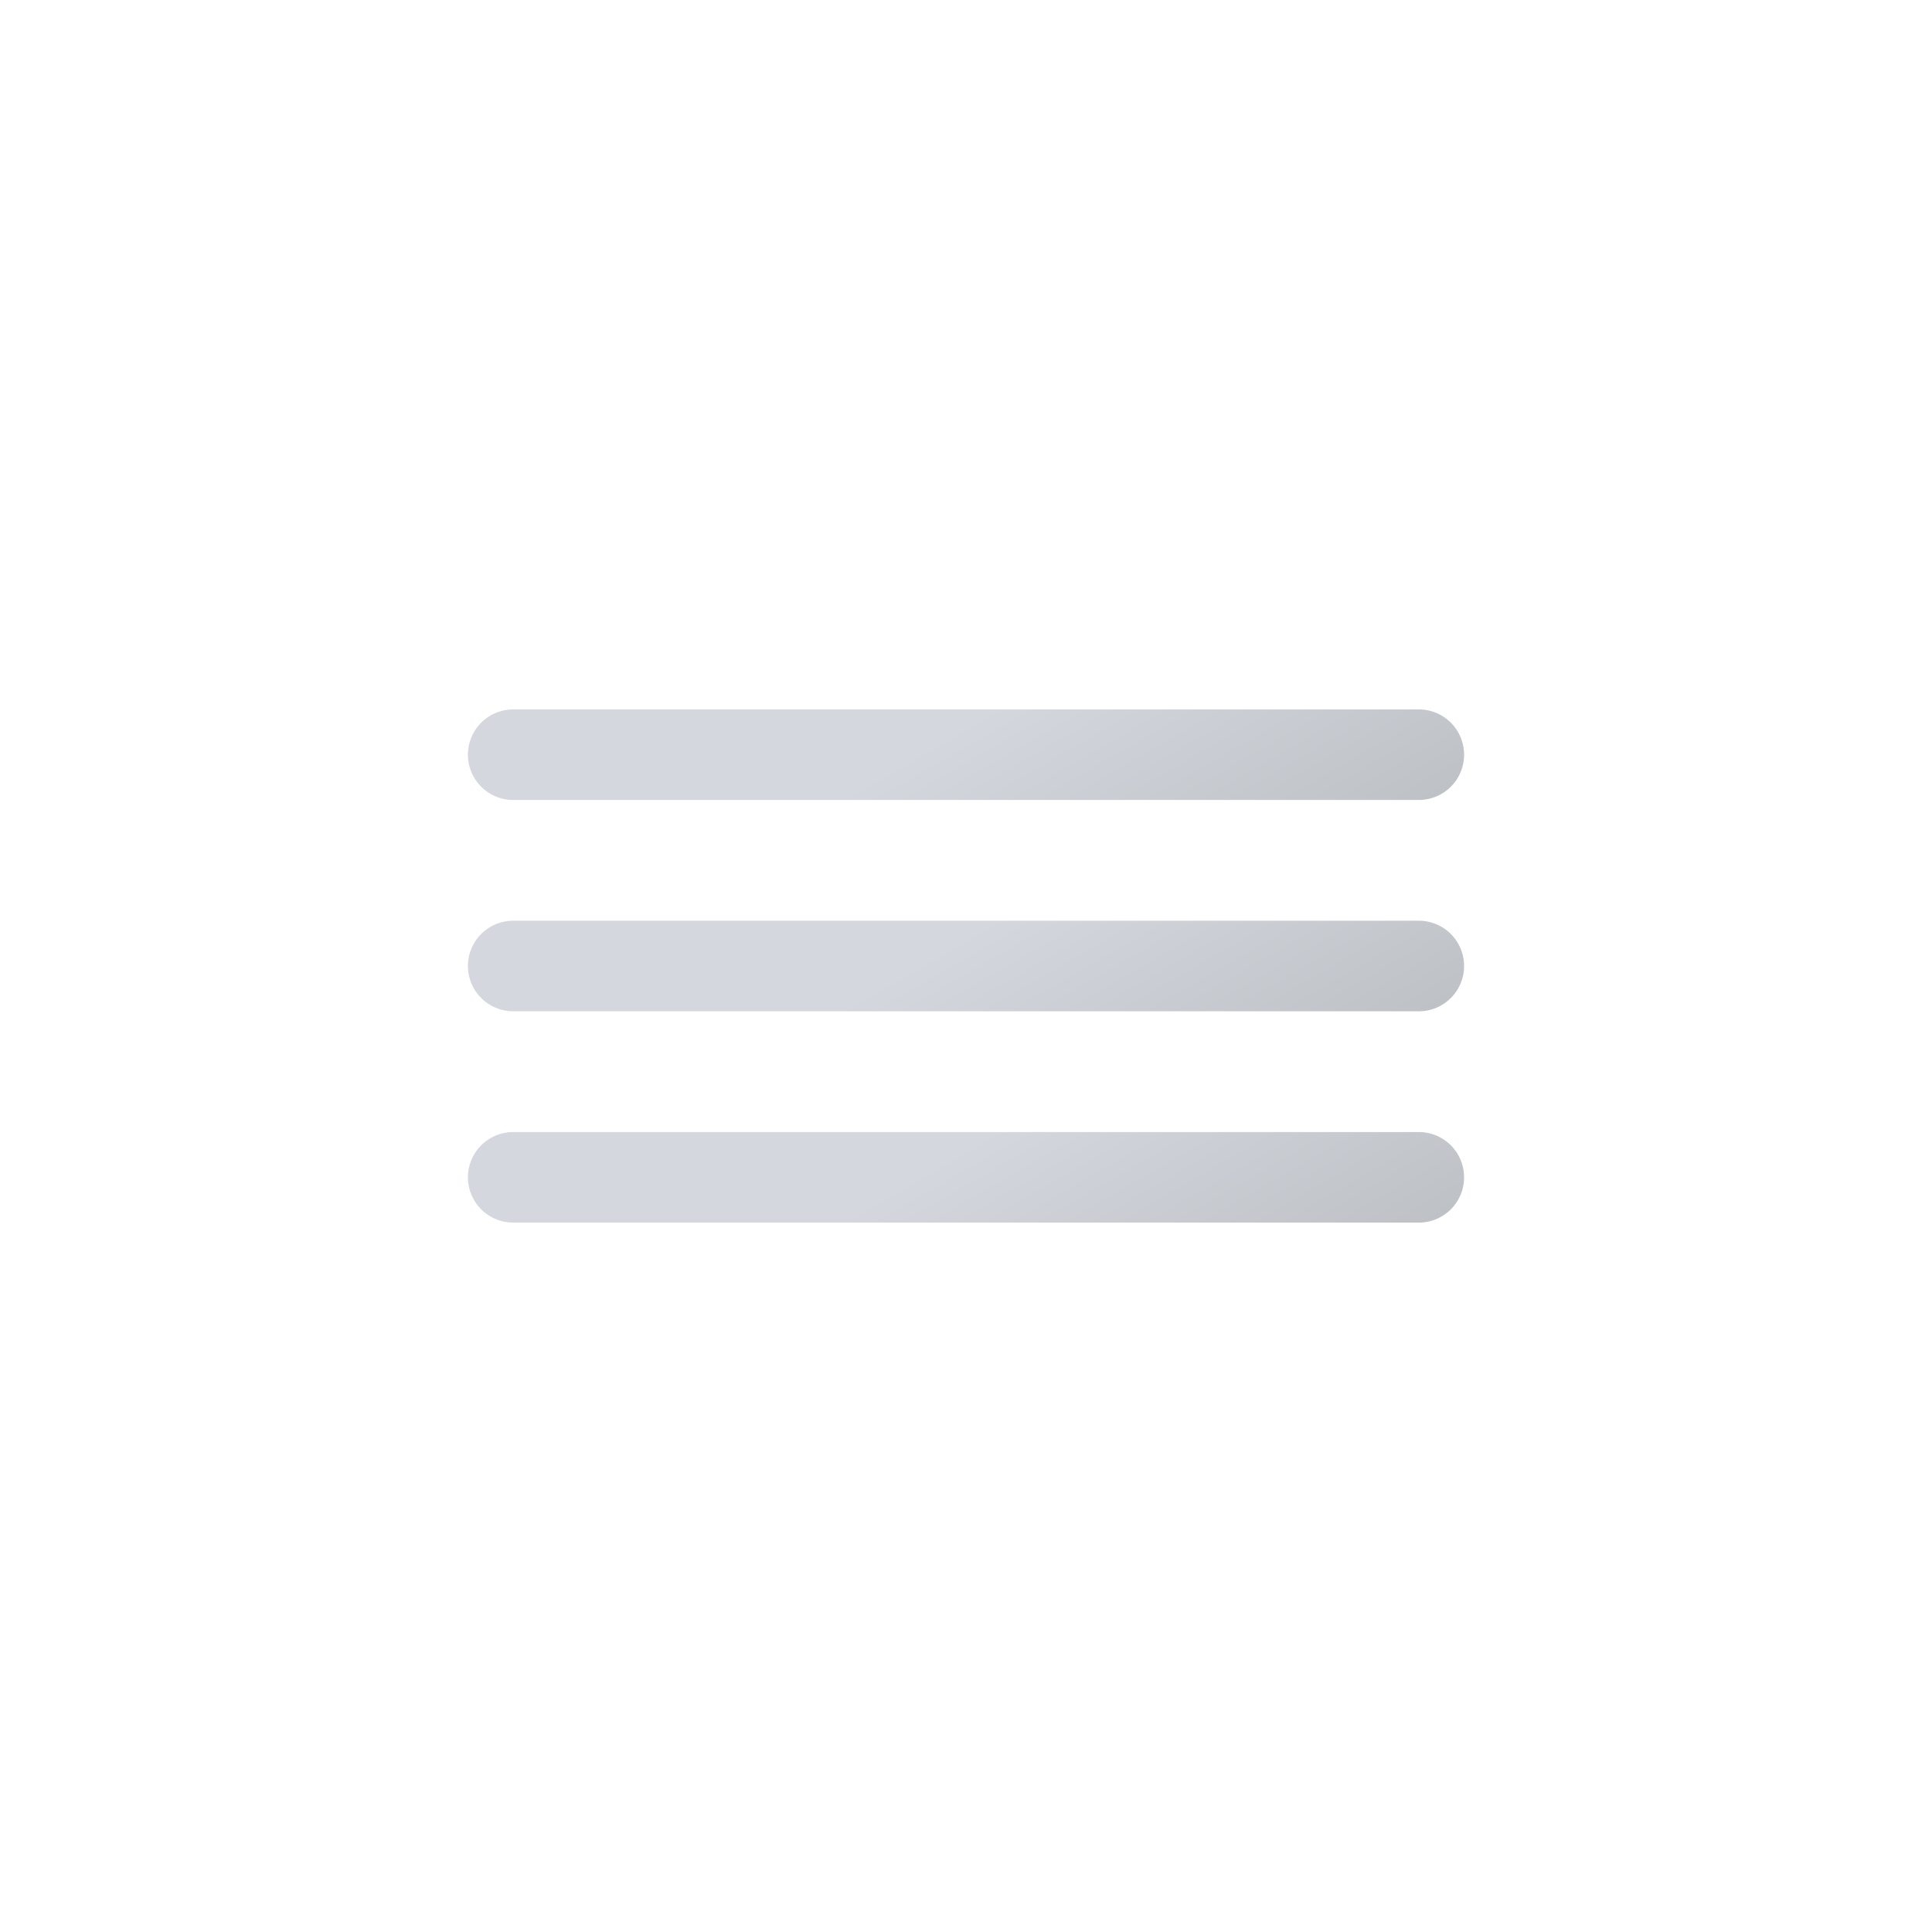
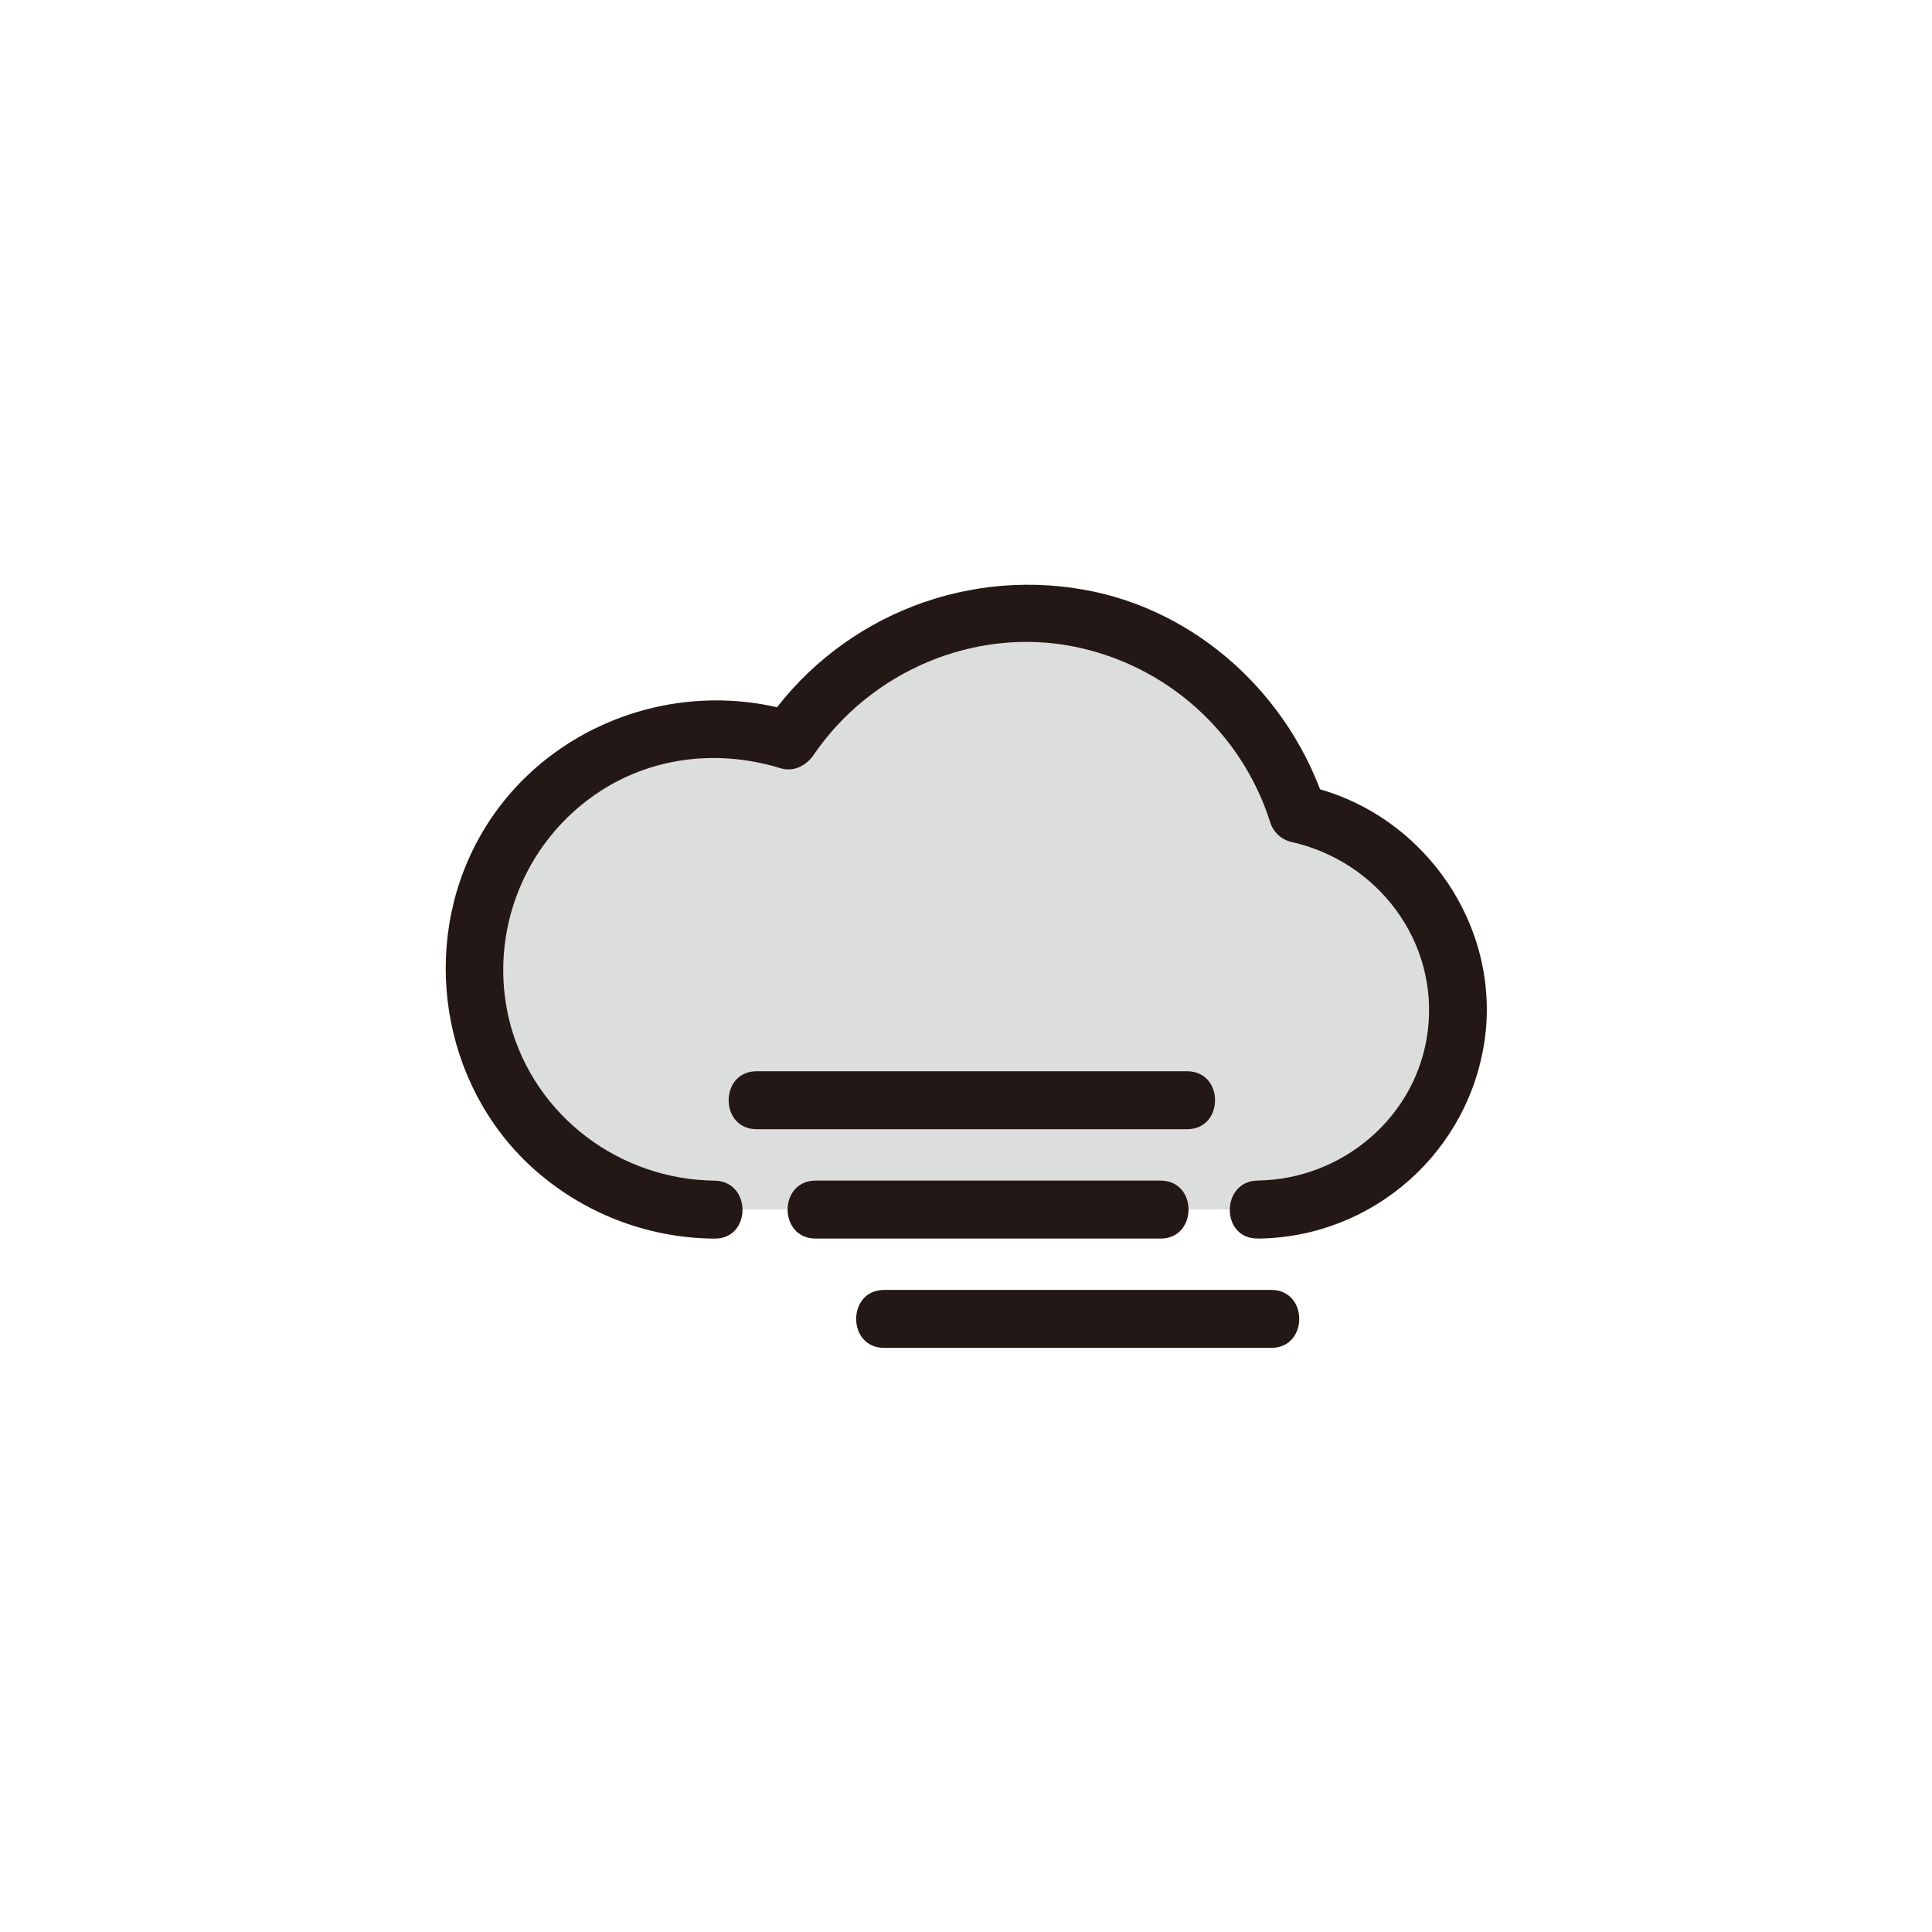
- <svg xmlns="http://www.w3.org/2000/svg" xmlns:xlink="http://www.w3.org/1999/xlink" viewBox="0 0 64 64">
+ <svg xmlns="http://www.w3.org/2000/svg" viewBox="0 0 500 500">
  <defs>
-     <linearGradient id="a" x1="27.5" x2="36.5" y1="17.21" y2="32.79" gradientUnits="userSpaceOnUse">
-       <stop offset="0" stop-color="#d4d7dd" />
-       <stop offset=".45" stop-color="#d4d7dd" />
-       <stop offset="1" stop-color="#bec1c6" />
-     </linearGradient>
-     <linearGradient id="b" y1="24.21" y2="39.79" xlink:href="#a" />
-     <linearGradient id="c" y1="31.21" y2="46.79" xlink:href="#a" />
+     <style>.cls-1{fill:#dcdddd;}.cls-2{fill:#231815;}</style>
  </defs>
-   <path fill="none" stroke="url(#a)" stroke-linecap="round" stroke-miterlimit="10" stroke-width="3" d="M17 25h30">
-     <animateTransform attributeName="transform" begin="0s" dur="5s" repeatCount="indefinite" type="translate" values="-4 0; 4 0; -4 0" />
-   </path>
-   <path fill="none" stroke="url(#b)" stroke-linecap="round" stroke-miterlimit="10" stroke-width="3" d="M17 32h30">
-     <animateTransform attributeName="transform" begin="-2s" dur="5s" repeatCount="indefinite" type="translate" values="-3 0; 3 0; -3 0" />
-   </path>
-   <path fill="none" stroke="url(#c)" stroke-linecap="round" stroke-miterlimit="10" stroke-width="3" d="M17 39h30">
-     <animateTransform attributeName="transform" begin="-4s" dur="5s" repeatCount="indefinite" type="translate" values="-4 0; 4 0; -4 0" />
-   </path>
+   <g data-name="图层 1" id="图层_1">
+     <path class="cls-1" d="M325.57,313a51.75,51.75,0,0,0,10.34-102.46,73.71,73.71,0,0,0-131.81-19A62.24,62.24,0,1,0,184.92,313" />
+     <path class="cls-2" d="M325.57,320.54a59.9,59.9,0,0,0,58.79-52.34c3.7-30-17-58.47-46.46-64.86l5.24,5.24c-9.07-28.39-33.17-50.81-62.81-56a82.4,82.4,0,0,0-82.71,35.25l8.47-3.45c-31.4-9.69-66.35,3.77-82.26,32.77-15.16,27.65-9.62,63.37,13.66,84.79a70.91,70.91,0,0,0,47.42,18.61c9.66.11,9.66-14.89,0-15-24.5-.27-46.36-16.6-52.84-40.4a55.22,55.22,0,0,1,25.59-61.82c13.58-7.83,29.54-9.09,44.43-4.49,3.34,1,6.63-.74,8.47-3.45,14.64-21.54,41.42-33.14,67.15-28.1a67.05,67.05,0,0,1,50.95,45.29,7.54,7.54,0,0,0,5.24,5.24c22.53,4.89,38.5,25.75,35.61,49-2.74,22.09-22,38.41-44,38.7-9.64.13-9.67,15.13,0,15Z" />
+     <path class="cls-2" d="M211.08,320.54h89.27c9.65,0,9.67-15,0-15H211.08c-9.65,0-9.67,15,0,15Z" />
+     <path class="cls-2" d="M307.21,277.24H195.82c-9.65,0-9.67,15,0,15H307.21c9.65,0,9.67-15,0-15Z" />
+     <path class="cls-2" d="M329,333.83H228.82c-9.65,0-9.67,15,0,15H329c9.65,0,9.67-15,0-15Z" />
+   </g>
</svg>
